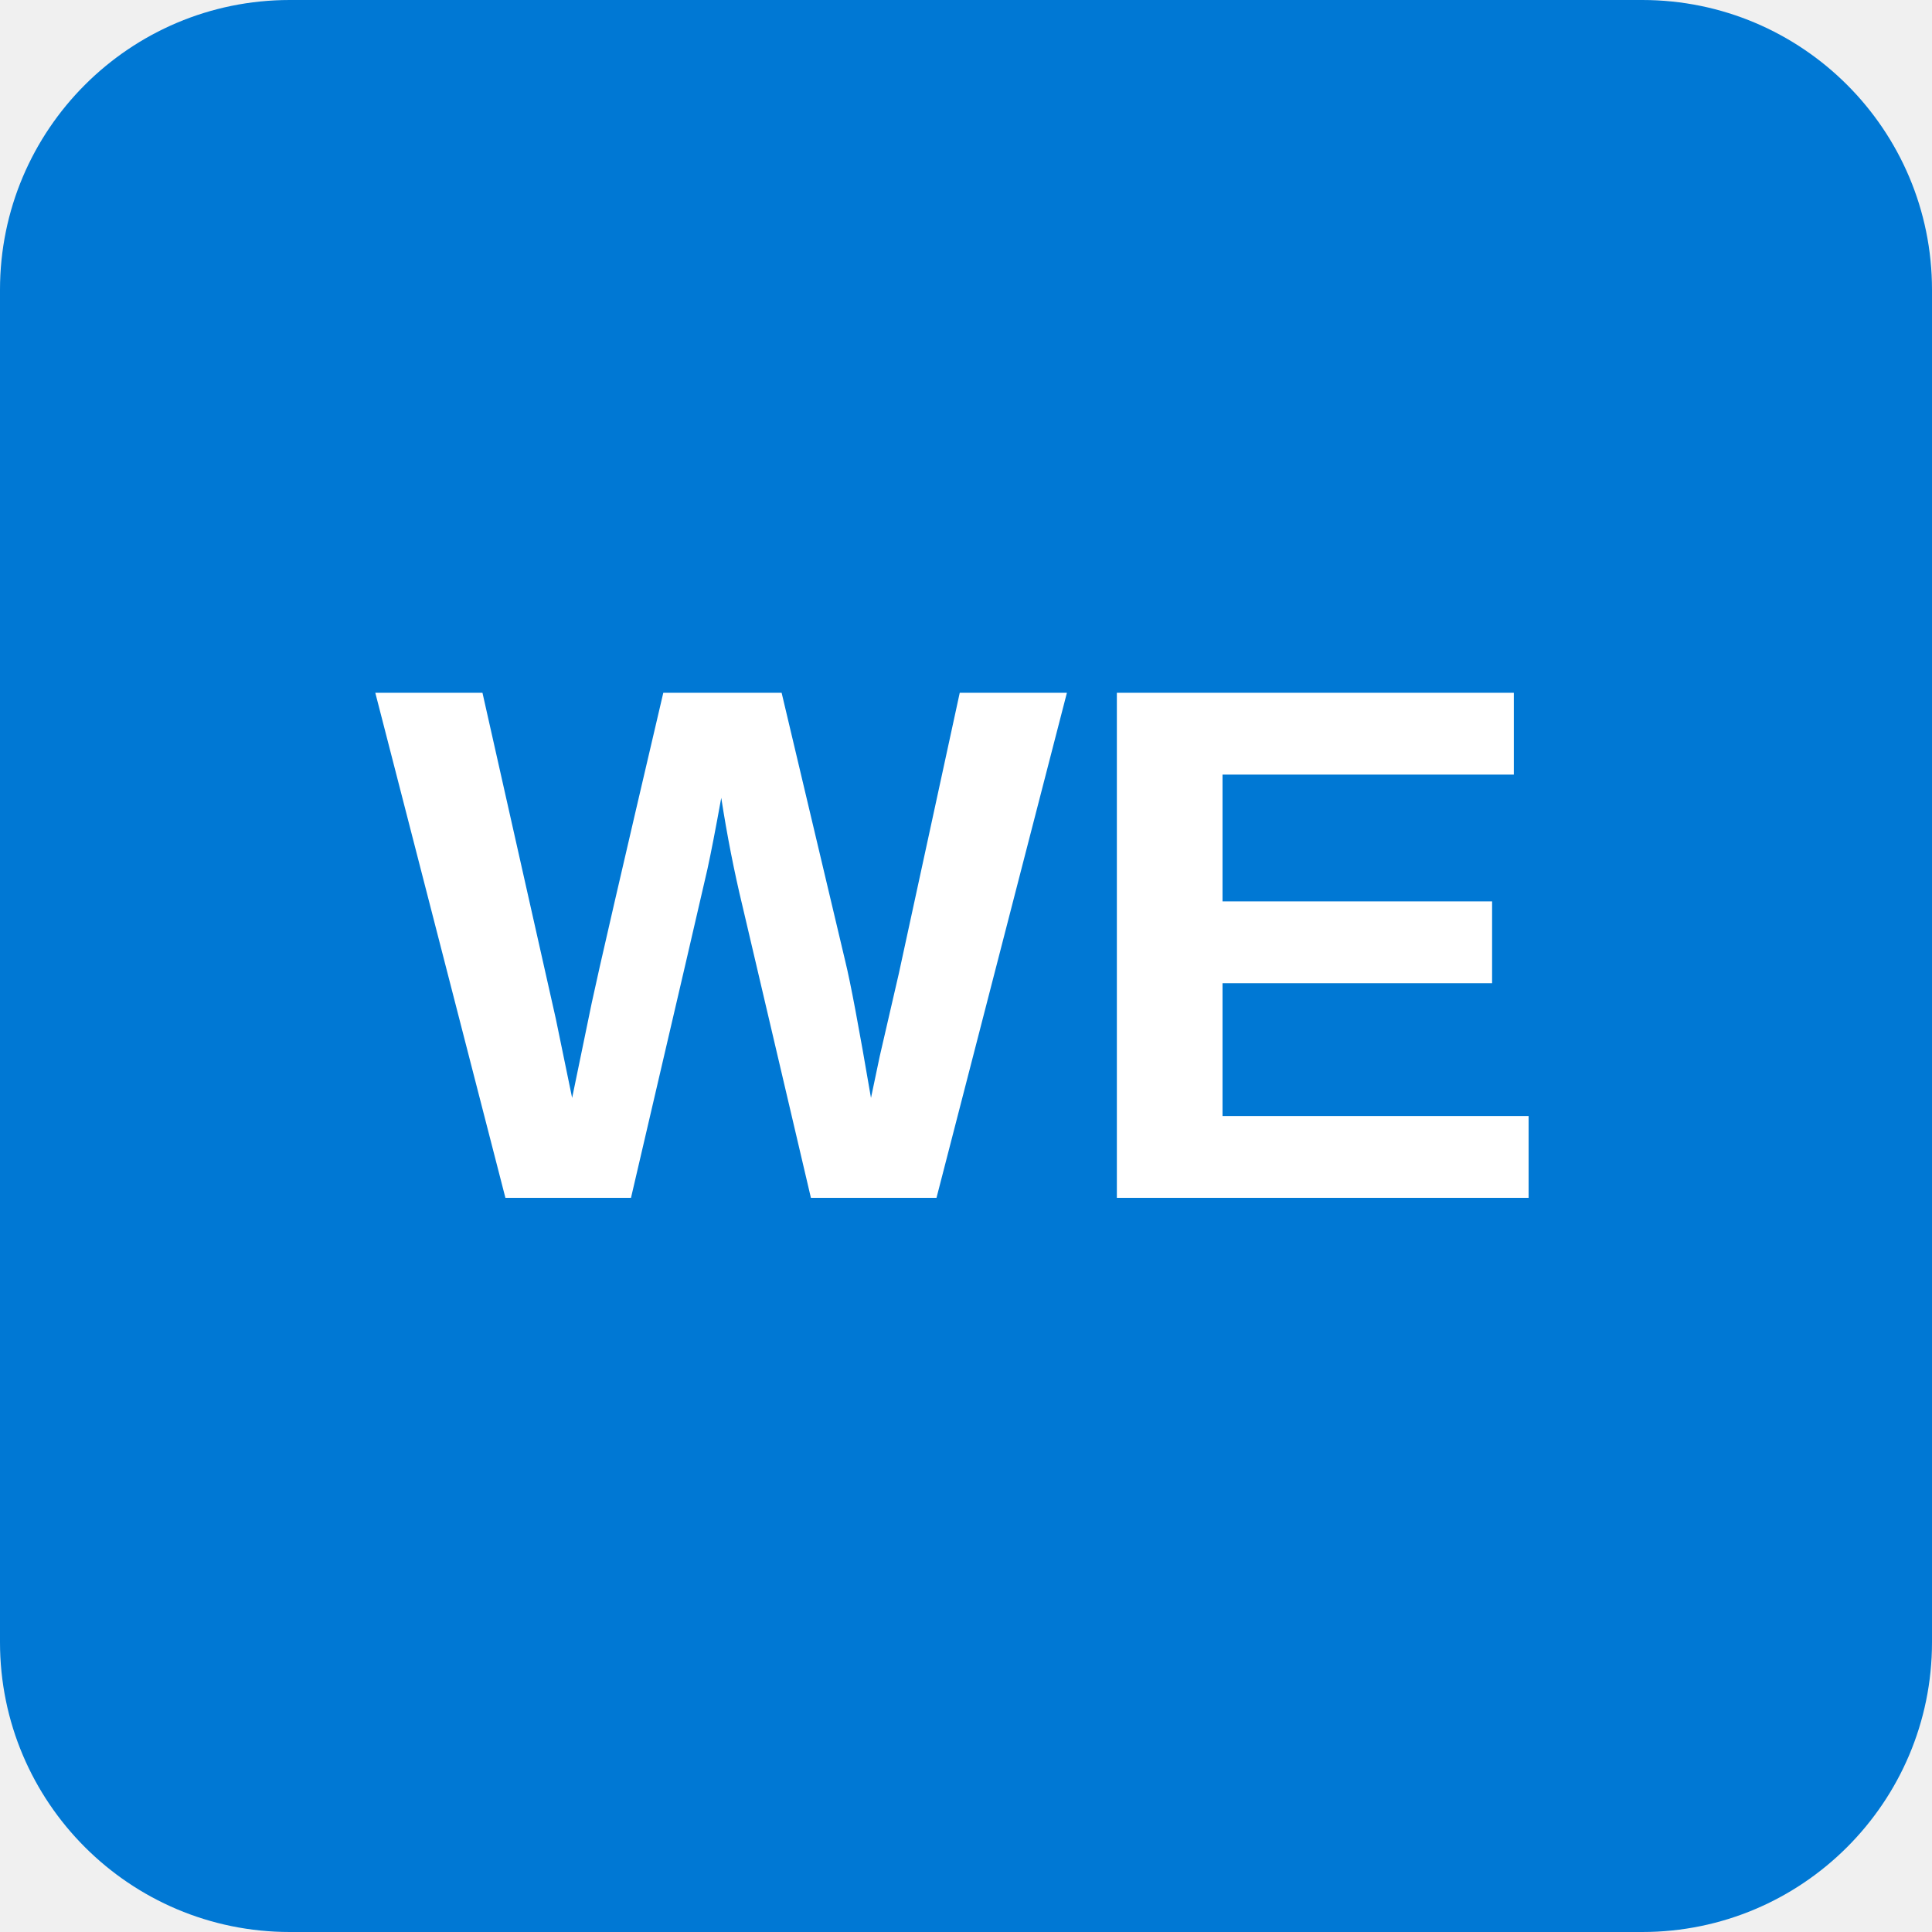
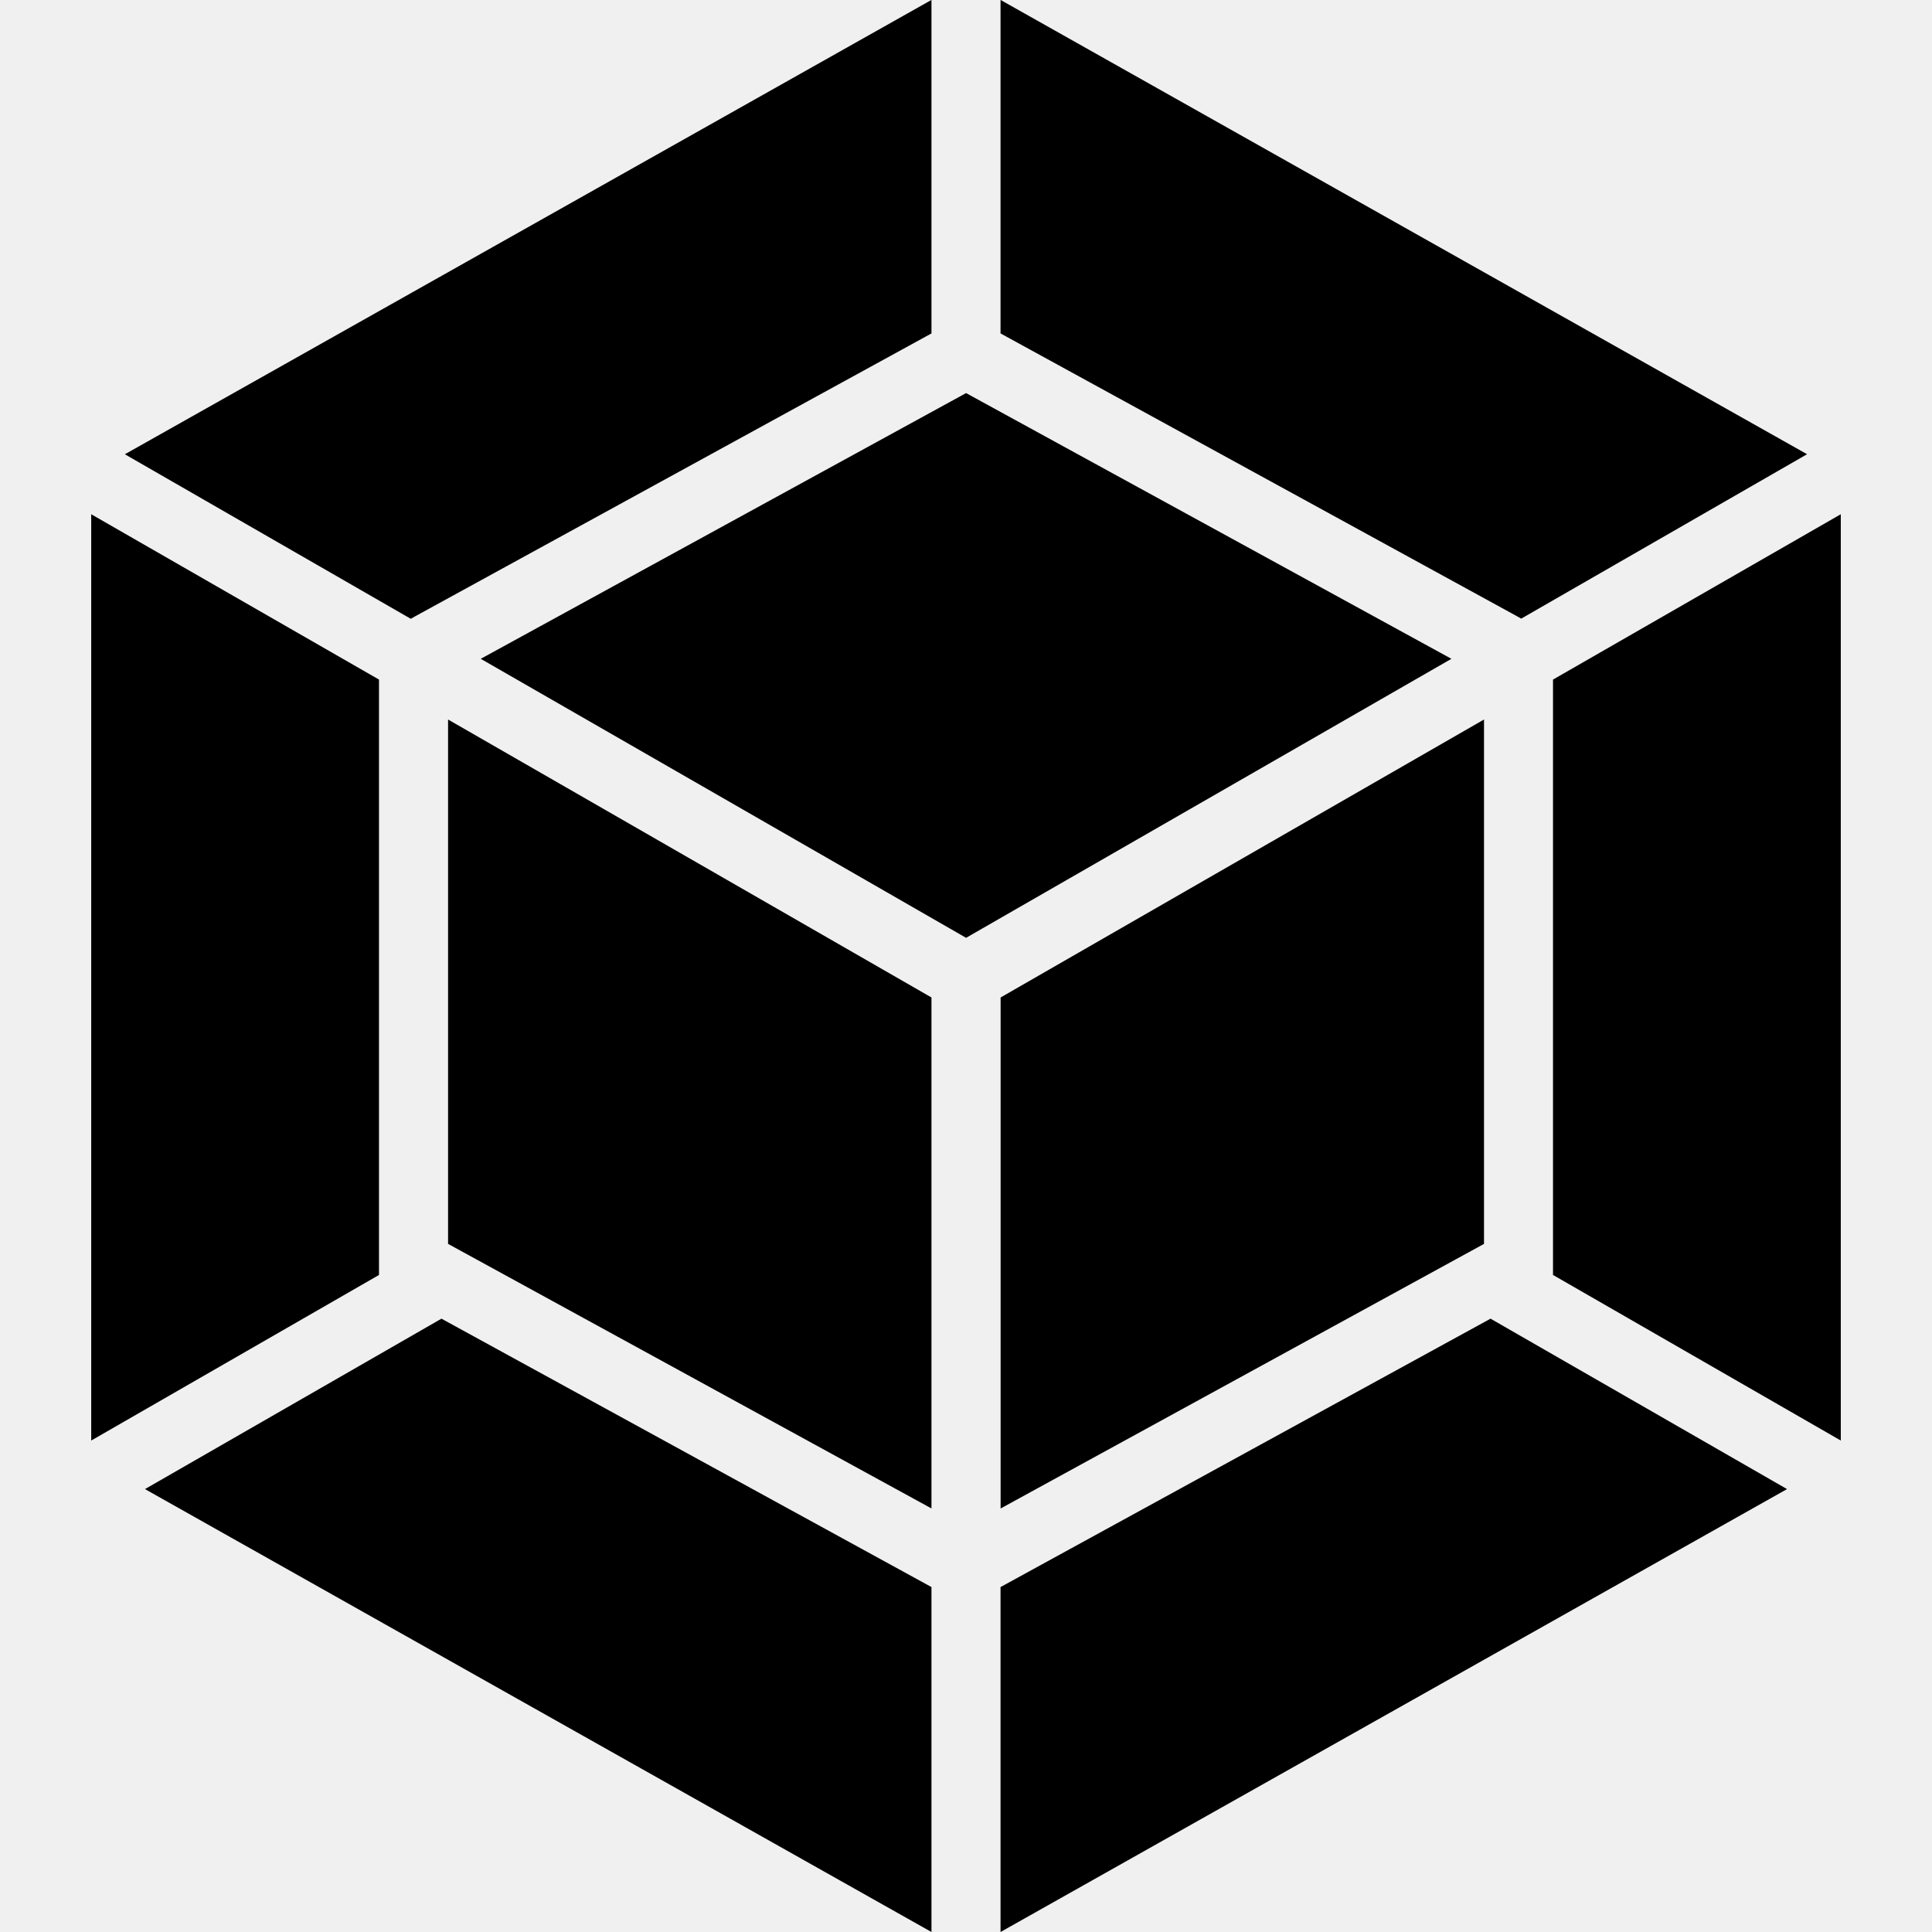
- <svg xmlns="http://www.w3.org/2000/svg" viewBox="0 0 100 100">
-   <rect width="100" height="100" rx="15" fill="#0078d4" />
-   <text x="50" y="62" font-family="Arial,sans-serif" font-size="38" font-weight="bold" fill="white" text-anchor="middle">WE</text>
+ <svg xmlns="http://www.w3.org/2000/svg" role="img" viewBox="0 0 24 24">
+   <path d="M22.199 18.498l-9.77 5.502v-4.285l6.087-3.334 3.683 2.117zm.668-.603V6.388l-3.575 2.054v7.396zm-21.066.603l9.77 5.502v-4.285L5.484 16.381l-3.683 2.117zm-.668-.603V6.388l3.575 2.054v7.396zm.418-12.252l10.02-5.644v4.143L5.152 7.659l-.049.028zm20.898 0l-10.02-5.644v4.143l6.419 3.515.049.028 3.552-2.043zm-10.877 13.096l-6.006-3.287V8.938l6.005 3.453v6.349zm.858 0l6.005-3.287V8.938l-6.005 3.453zM5.972 8.184l6.029-3.301L18.03 8.184l-6.029 3.466z" />
</svg>
